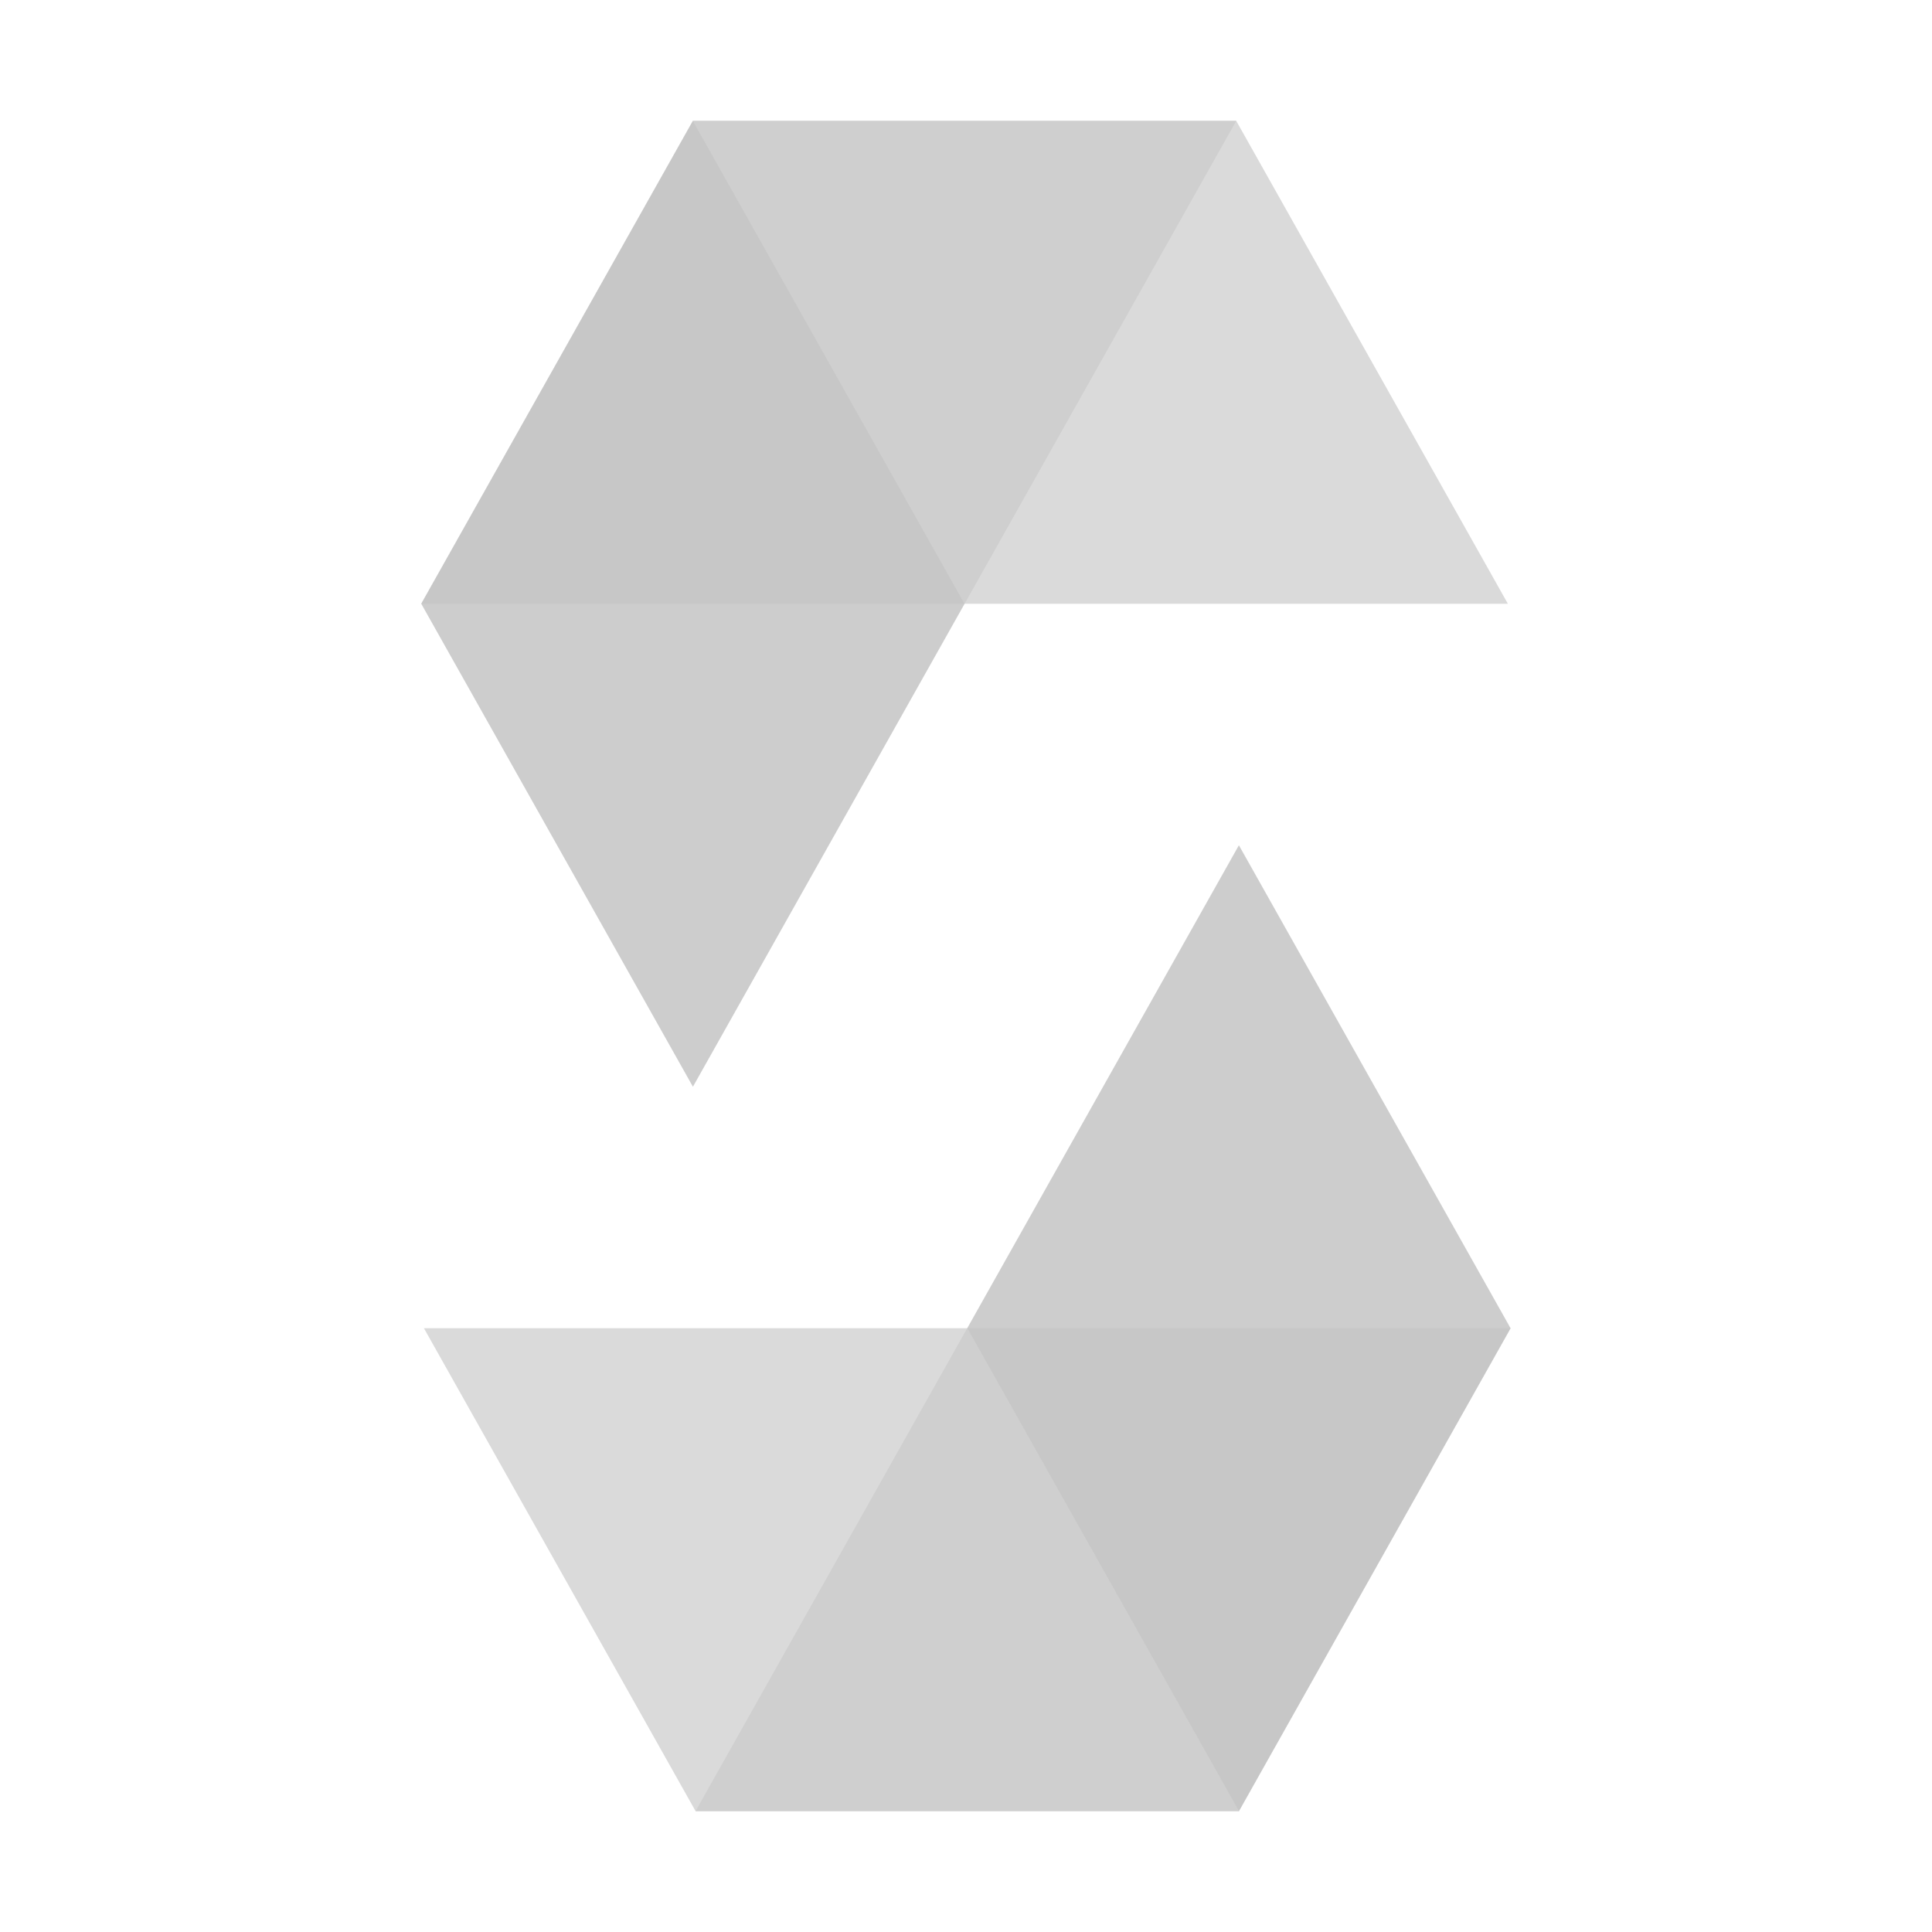
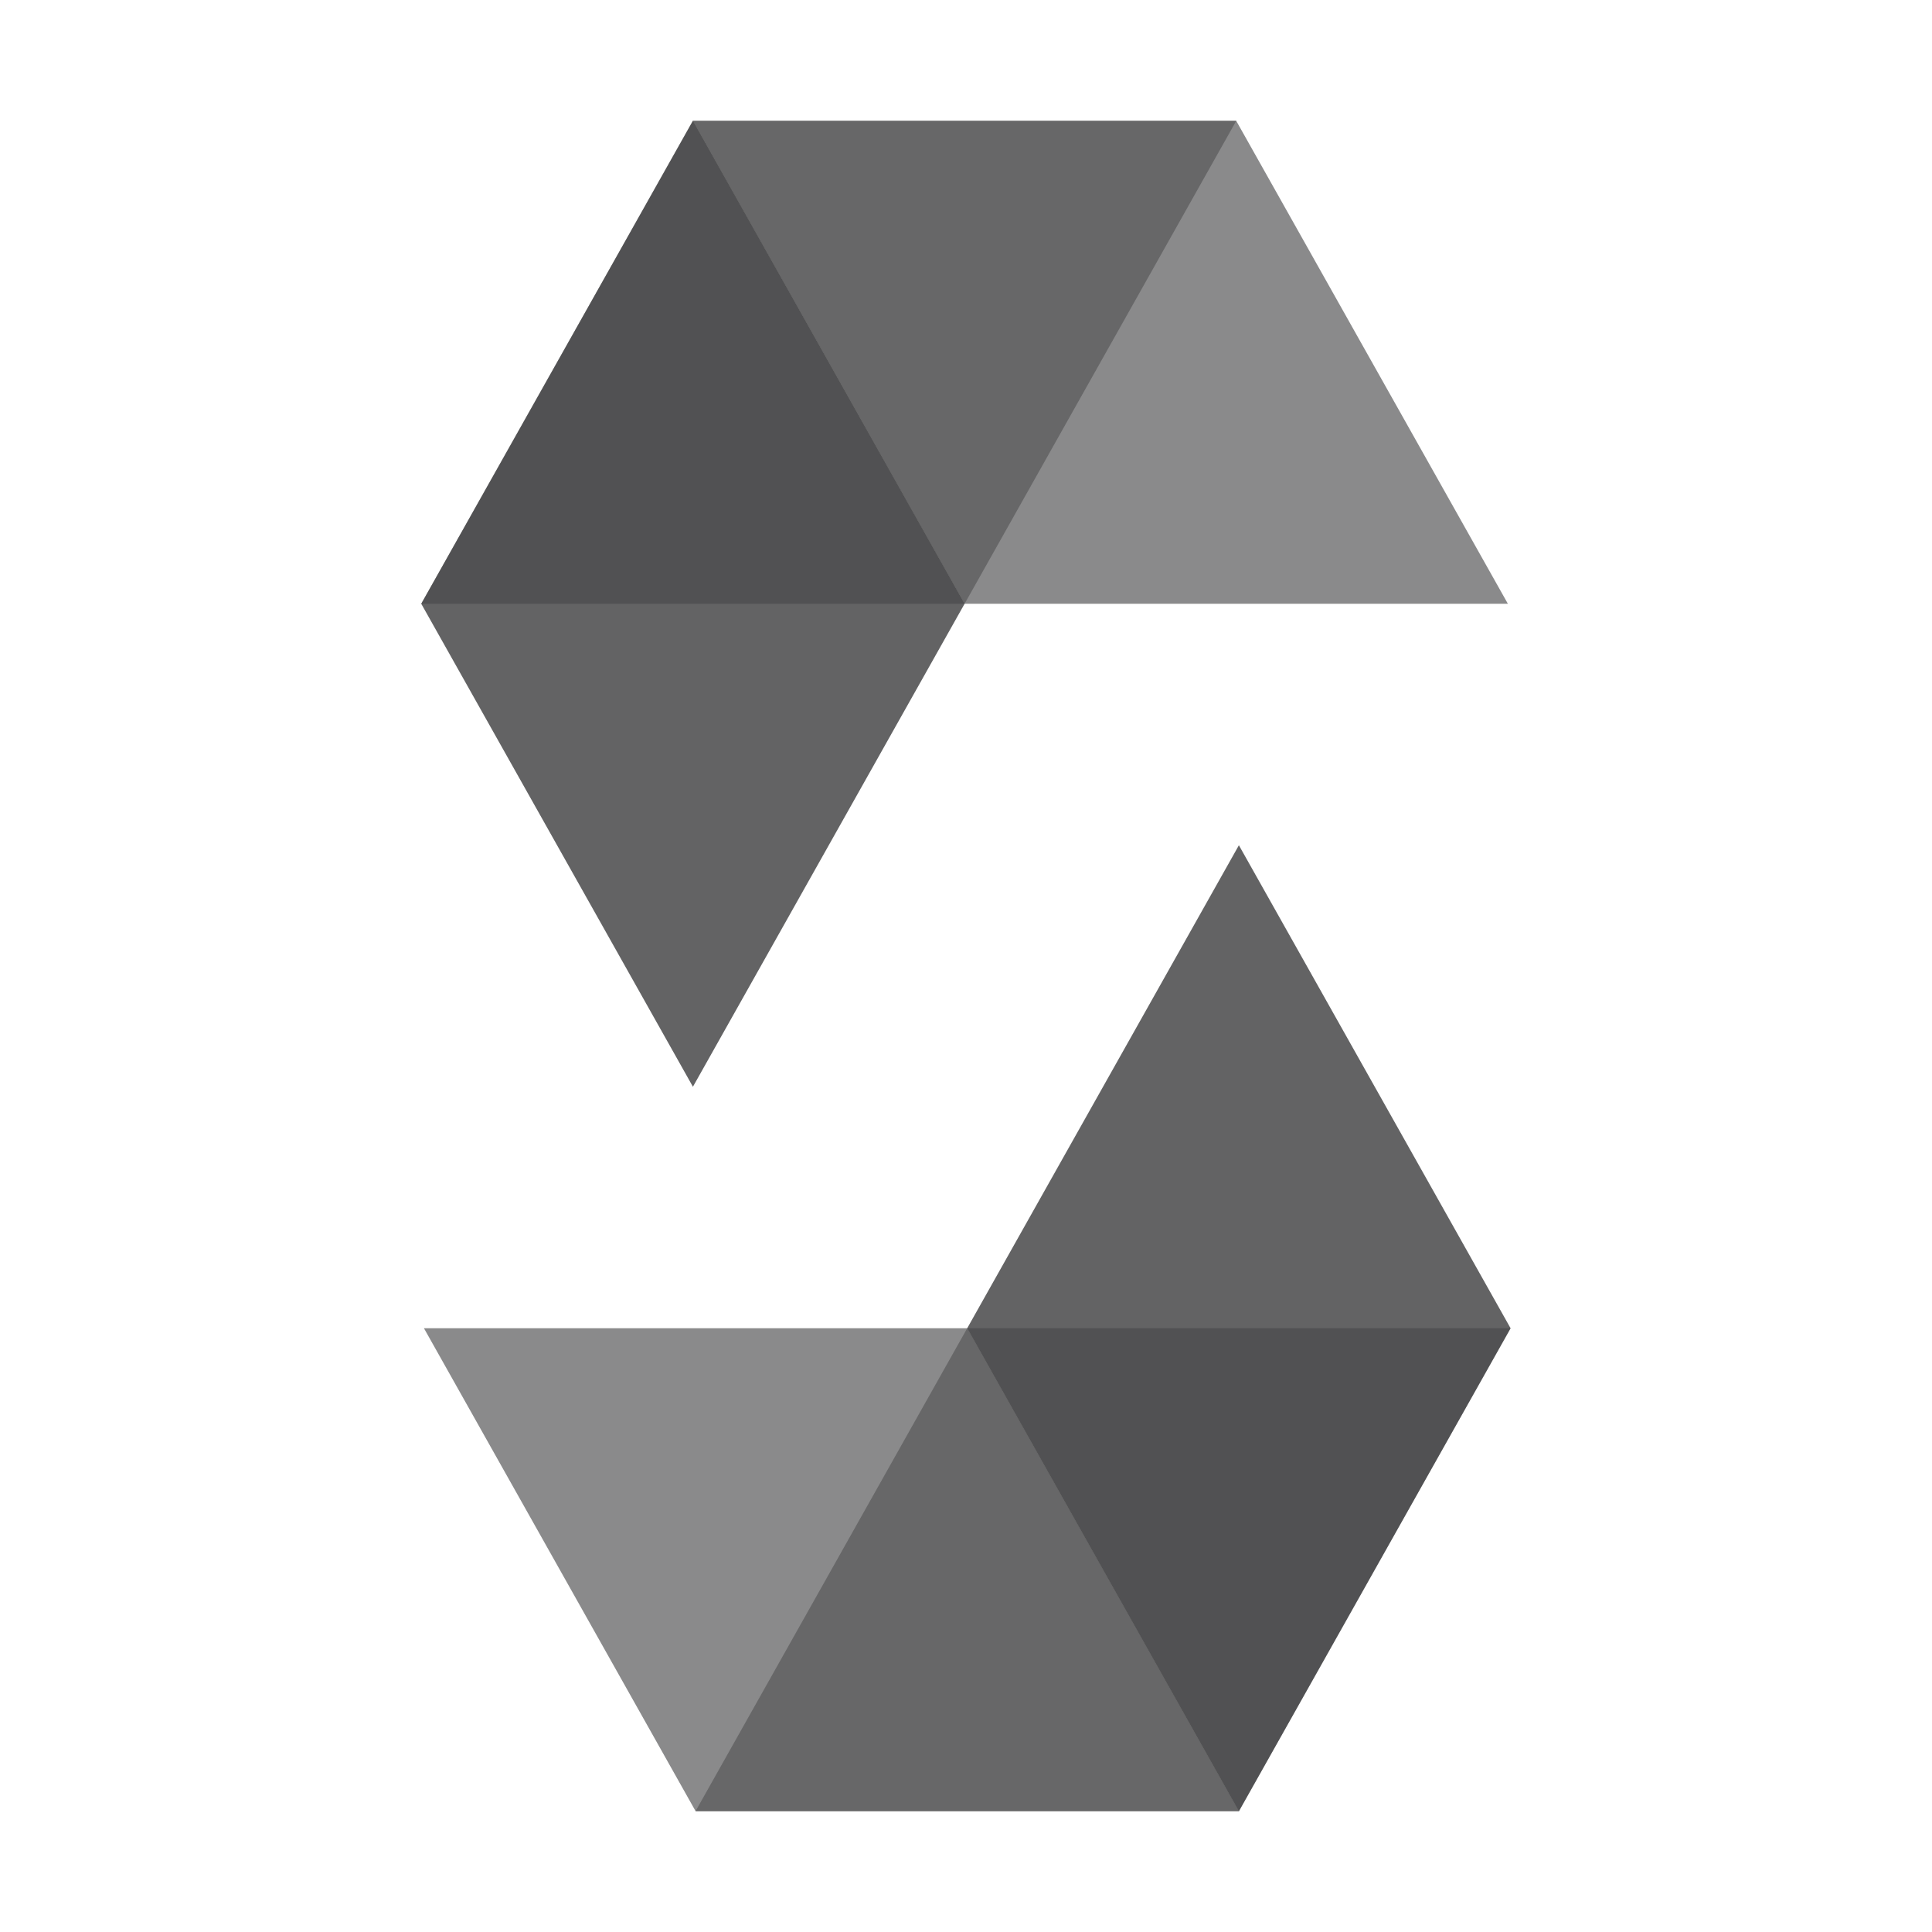
<svg xmlns="http://www.w3.org/2000/svg" width="800px" height="800px" viewBox="0 0 32 32">
-   <path d="M20.477,2l-4.5,8h-9l4.5-8h9" style="fill:#c1c1c1;opacity:0.45;isolation:isolate" />
-   <path d="M11.52,30l4.5-8h9l-4.5,8h-9" style="fill:#c1c1c1;opacity:0.45;isolation:isolate" />
-   <path d="M15.975,10h9l-4.5-8h-9Z" style="fill:#c1c1c1;opacity:0.6;isolation:isolate" />
-   <path d="M16.022,22h-9l4.5,8h9Z" style="fill:#c1c1c1;opacity:0.6;isolation:isolate" />
-   <path d="M11.477,18l4.5-8-4.5-8-4.5,8Z" style="fill:#c1c1c1;opacity:0.8;isolation:isolate" />
-   <path d="M20.52,14l-4.5,8,4.5,8,4.5-8Z" style="fill:#c1c1c1;opacity:0.8;isolation:isolate" />
+   <path d="M20.477,2l-4.5,8h-9l4.5-8h9" style="fill:#3c3c3d;opacity:0.45;isolation:isolate" />
+   <path d="M11.52,30l4.5-8h9l-4.5,8h-9" style="fill:#3c3c3d;opacity:0.45;isolation:isolate" />
+   <path d="M15.975,10h9l-4.5-8h-9Z" style="fill:#3c3c3d;opacity:0.6;isolation:isolate" />
+   <path d="M16.022,22h-9l4.5,8h9Z" style="fill:#3c3c3d;opacity:0.6;isolation:isolate" />
+   <path d="M11.477,18l4.5-8-4.5-8-4.5,8Z" style="fill:#3c3c3d;opacity:0.8;isolation:isolate" />
+   <path d="M20.52,14l-4.5,8,4.5,8,4.5-8Z" style="fill:#3c3c3d;opacity:0.8;isolation:isolate" />
</svg>
